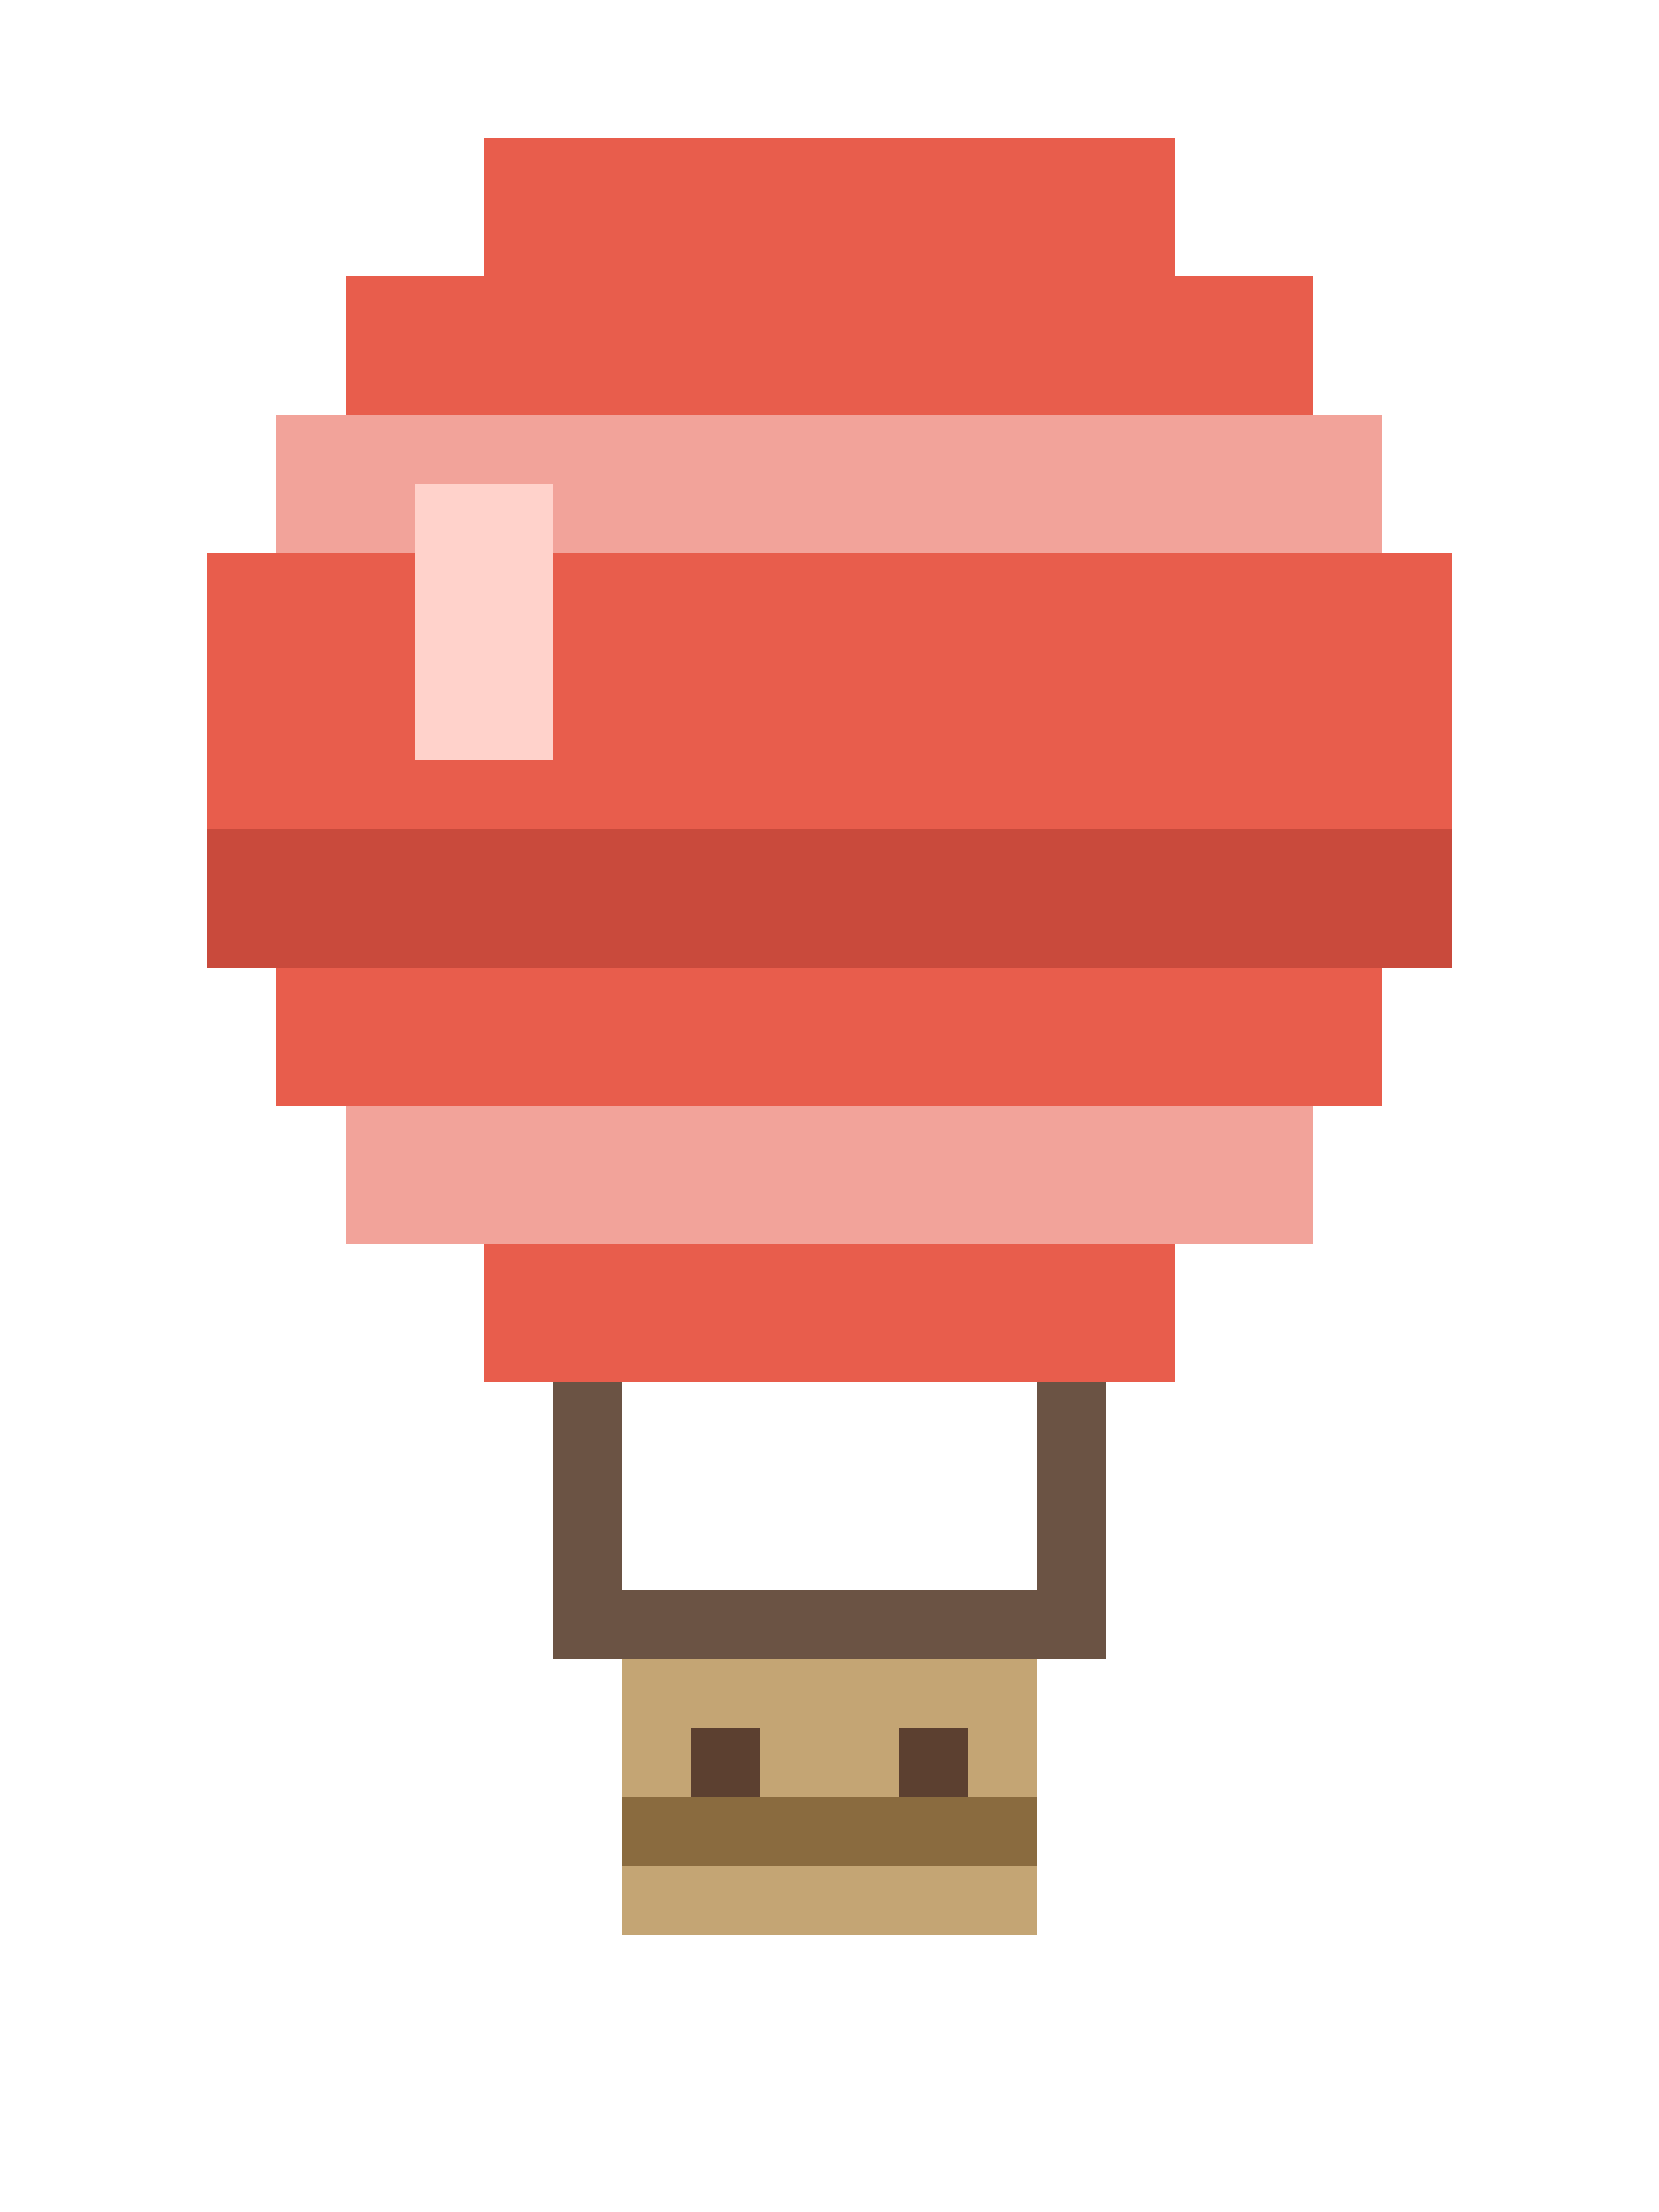
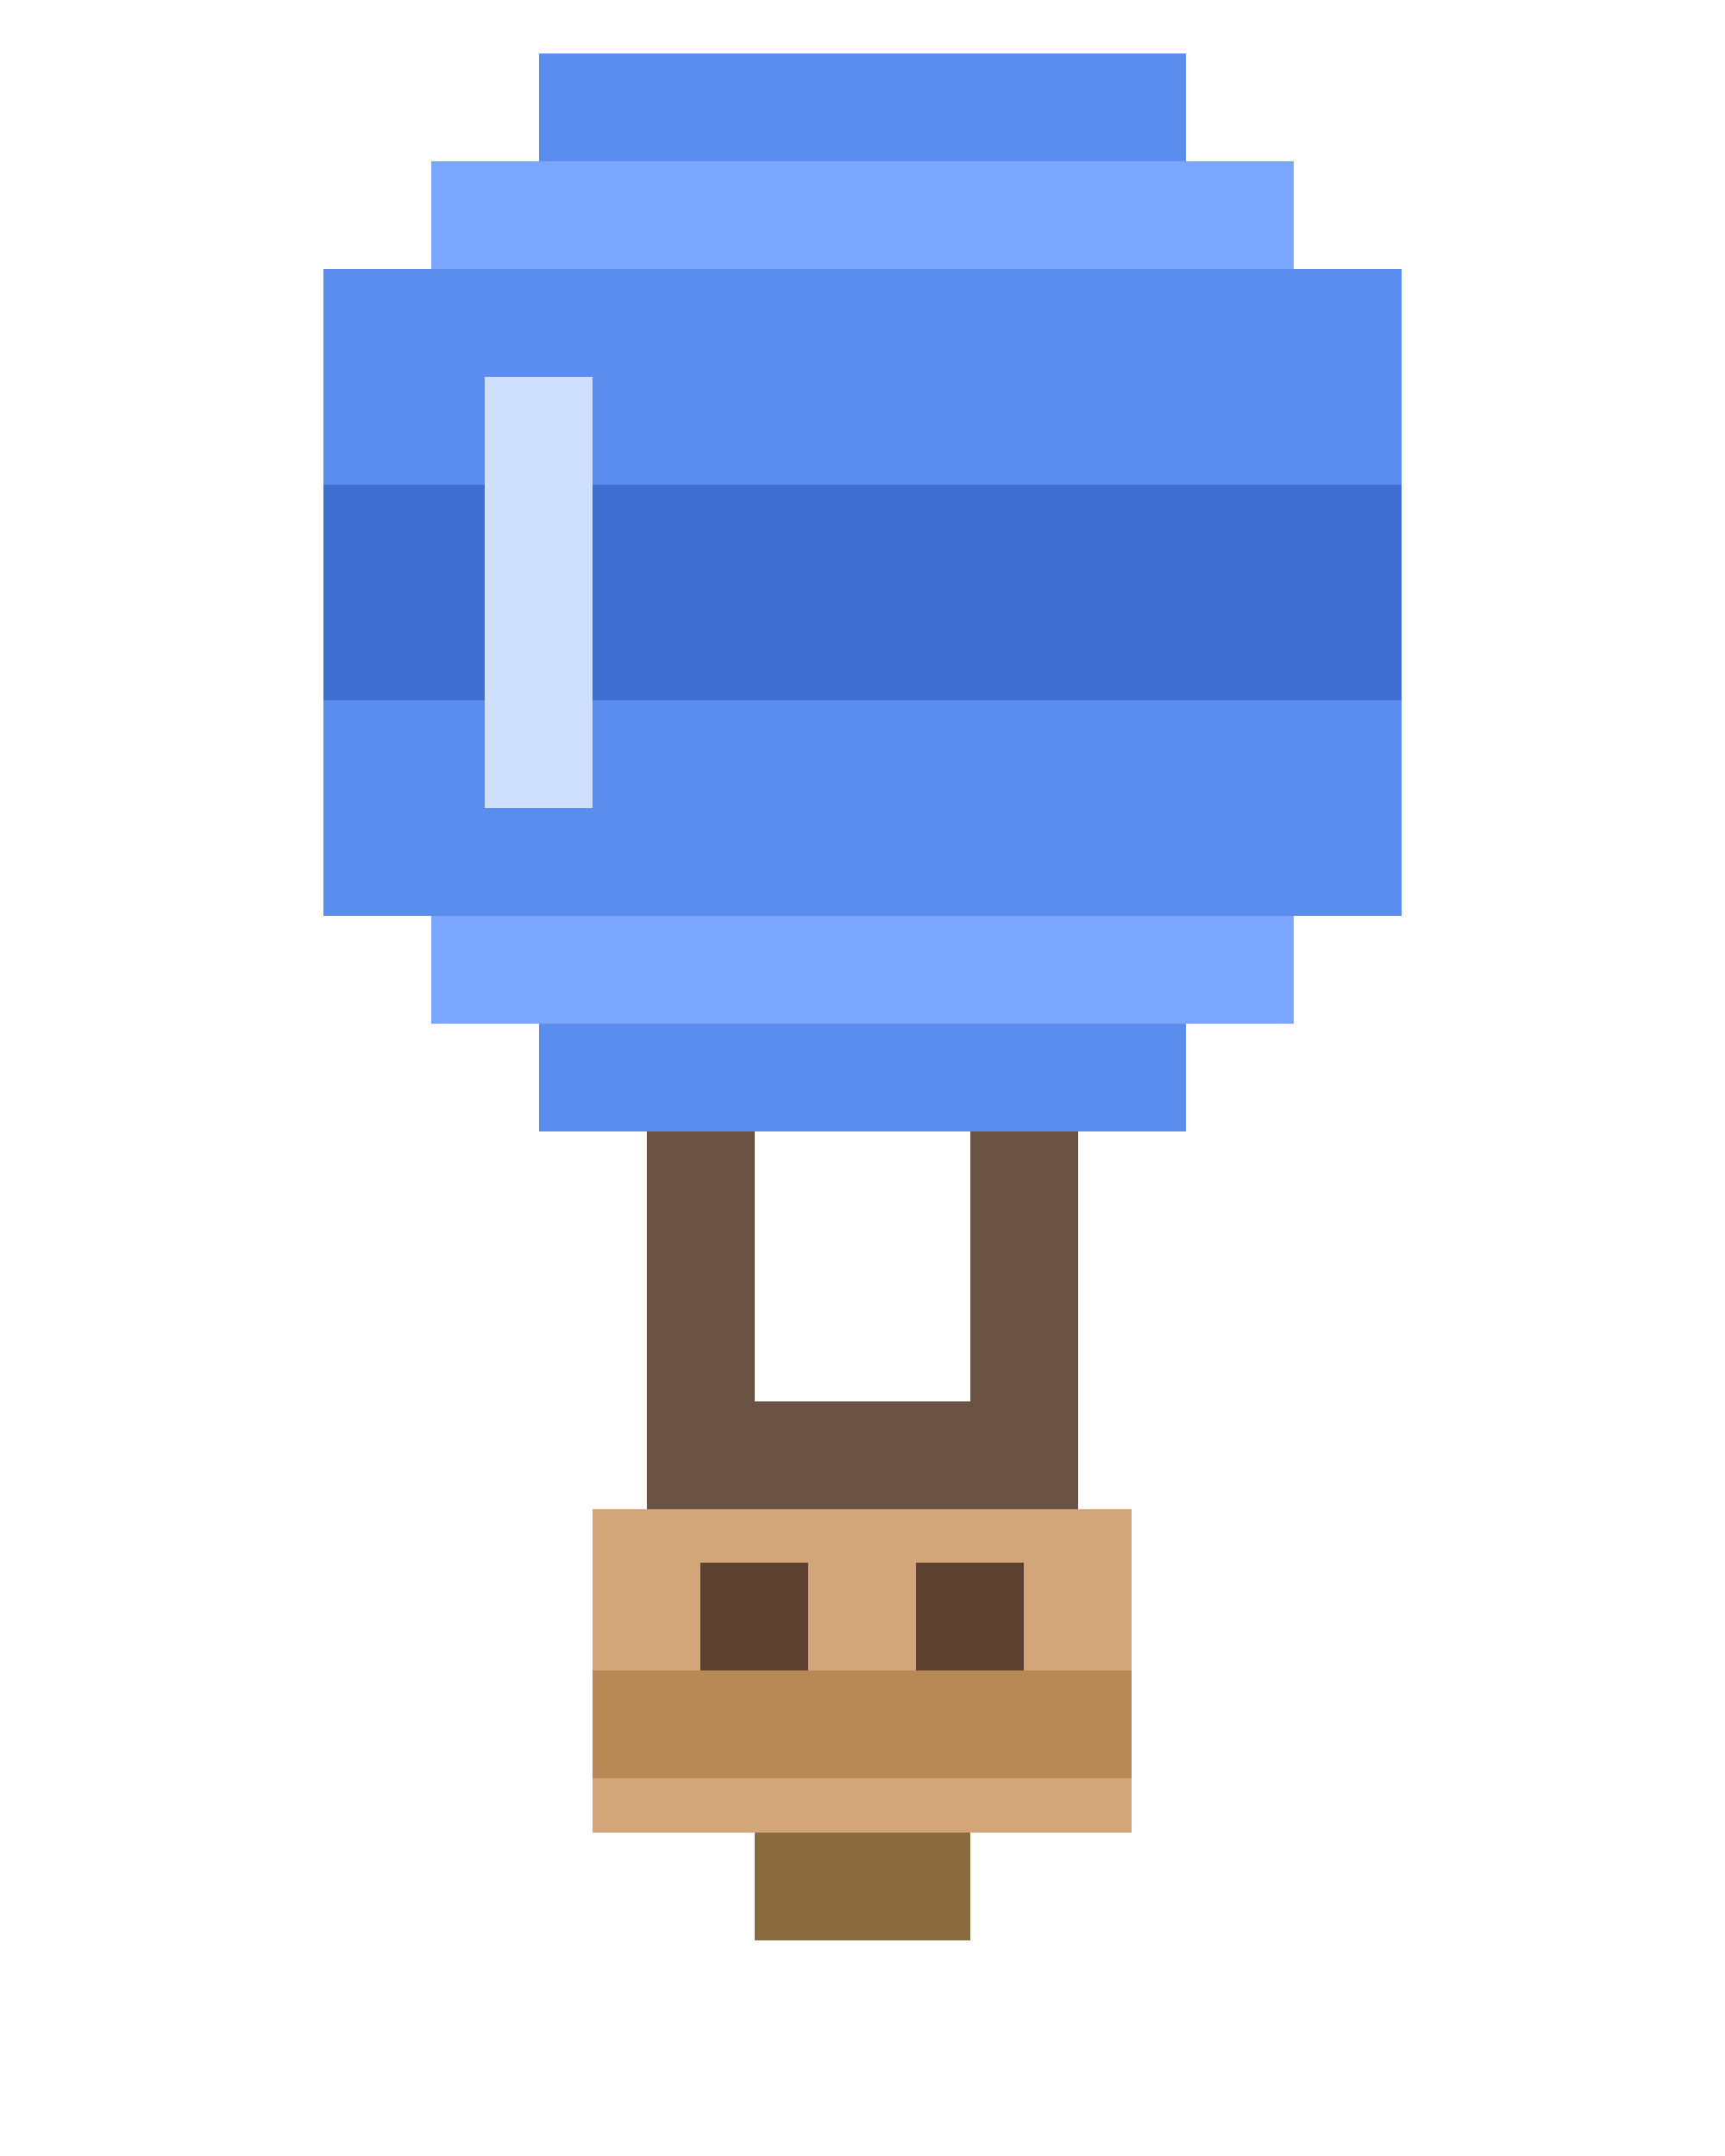
- <svg xmlns="http://www.w3.org/2000/svg" width="48" height="64" viewBox="0 0 48 64" shape-rendering="crispEdges">
-   <rect width="48" height="64" fill="none" />
-   <rect x="14" y="4" width="20" height="4" fill="#e85d4c" />
-   <rect x="10" y="8" width="28" height="4" fill="#e85d4c" />
-   <rect x="8" y="12" width="32" height="4" fill="#f2a39a" />
-   <rect x="6" y="16" width="36" height="8" fill="#e85d4c" />
-   <rect x="6" y="24" width="36" height="4" fill="#c94a3c" />
-   <rect x="8" y="28" width="32" height="4" fill="#e85d4c" />
-   <rect x="10" y="32" width="28" height="4" fill="#f2a39a" />
-   <rect x="14" y="36" width="20" height="4" fill="#e85d4c" />
-   <rect x="12" y="14" width="4" height="8" fill="#ffd2cb" />
-   <rect x="16" y="40" width="2" height="8" fill="#6b5344" />
-   <rect x="30" y="40" width="2" height="8" fill="#6b5344" />
-   <rect x="18" y="46" width="12" height="2" fill="#6b5344" />
-   <rect x="18" y="48" width="12" height="8" fill="#c4a574" />
-   <rect x="18" y="52" width="12" height="2" fill="#8a6b3f" />
-   <rect x="20" y="50" width="2" height="2" fill="#5c4030" />
-   <rect x="26" y="50" width="2" height="2" fill="#5c4030" />
+ <svg xmlns="http://www.w3.org/2000/svg" width="32" height="40" viewBox="0 0 32 40" shape-rendering="crispEdges">
+   <rect x="10" y="1" width="12" height="2" fill="#5b8def" />
+   <rect x="8" y="3" width="16" height="2" fill="#7aa6ff" />
+   <rect x="6" y="5" width="20" height="4" fill="#5b8def" />
+   <rect x="6" y="9" width="20" height="4" fill="#3f6fd1" />
+   <rect x="6" y="13" width="20" height="4" fill="#5b8def" />
+   <rect x="8" y="17" width="16" height="2" fill="#7aa6ff" />
+   <rect x="10" y="19" width="12" height="2" fill="#5b8def" />
+   <rect x="9" y="7" width="2" height="8" fill="#cfe0ff" />
+   <rect x="12" y="21" width="2" height="6" fill="#6b5344" />
+   <rect x="18" y="21" width="2" height="6" fill="#6b5344" />
+   <rect x="12" y="26" width="8" height="2" fill="#6b5344" />
+   <rect x="11" y="28" width="10" height="6" fill="#d2a679" />
+   <rect x="11" y="31" width="10" height="2" fill="#b88855" />
+   <rect x="13" y="29" width="2" height="2" fill="#5c4030" />
+   <rect x="17" y="29" width="2" height="2" fill="#5c4030" />
+   <rect x="14" y="34" width="4" height="2" fill="#8a6b3f" />
</svg>
